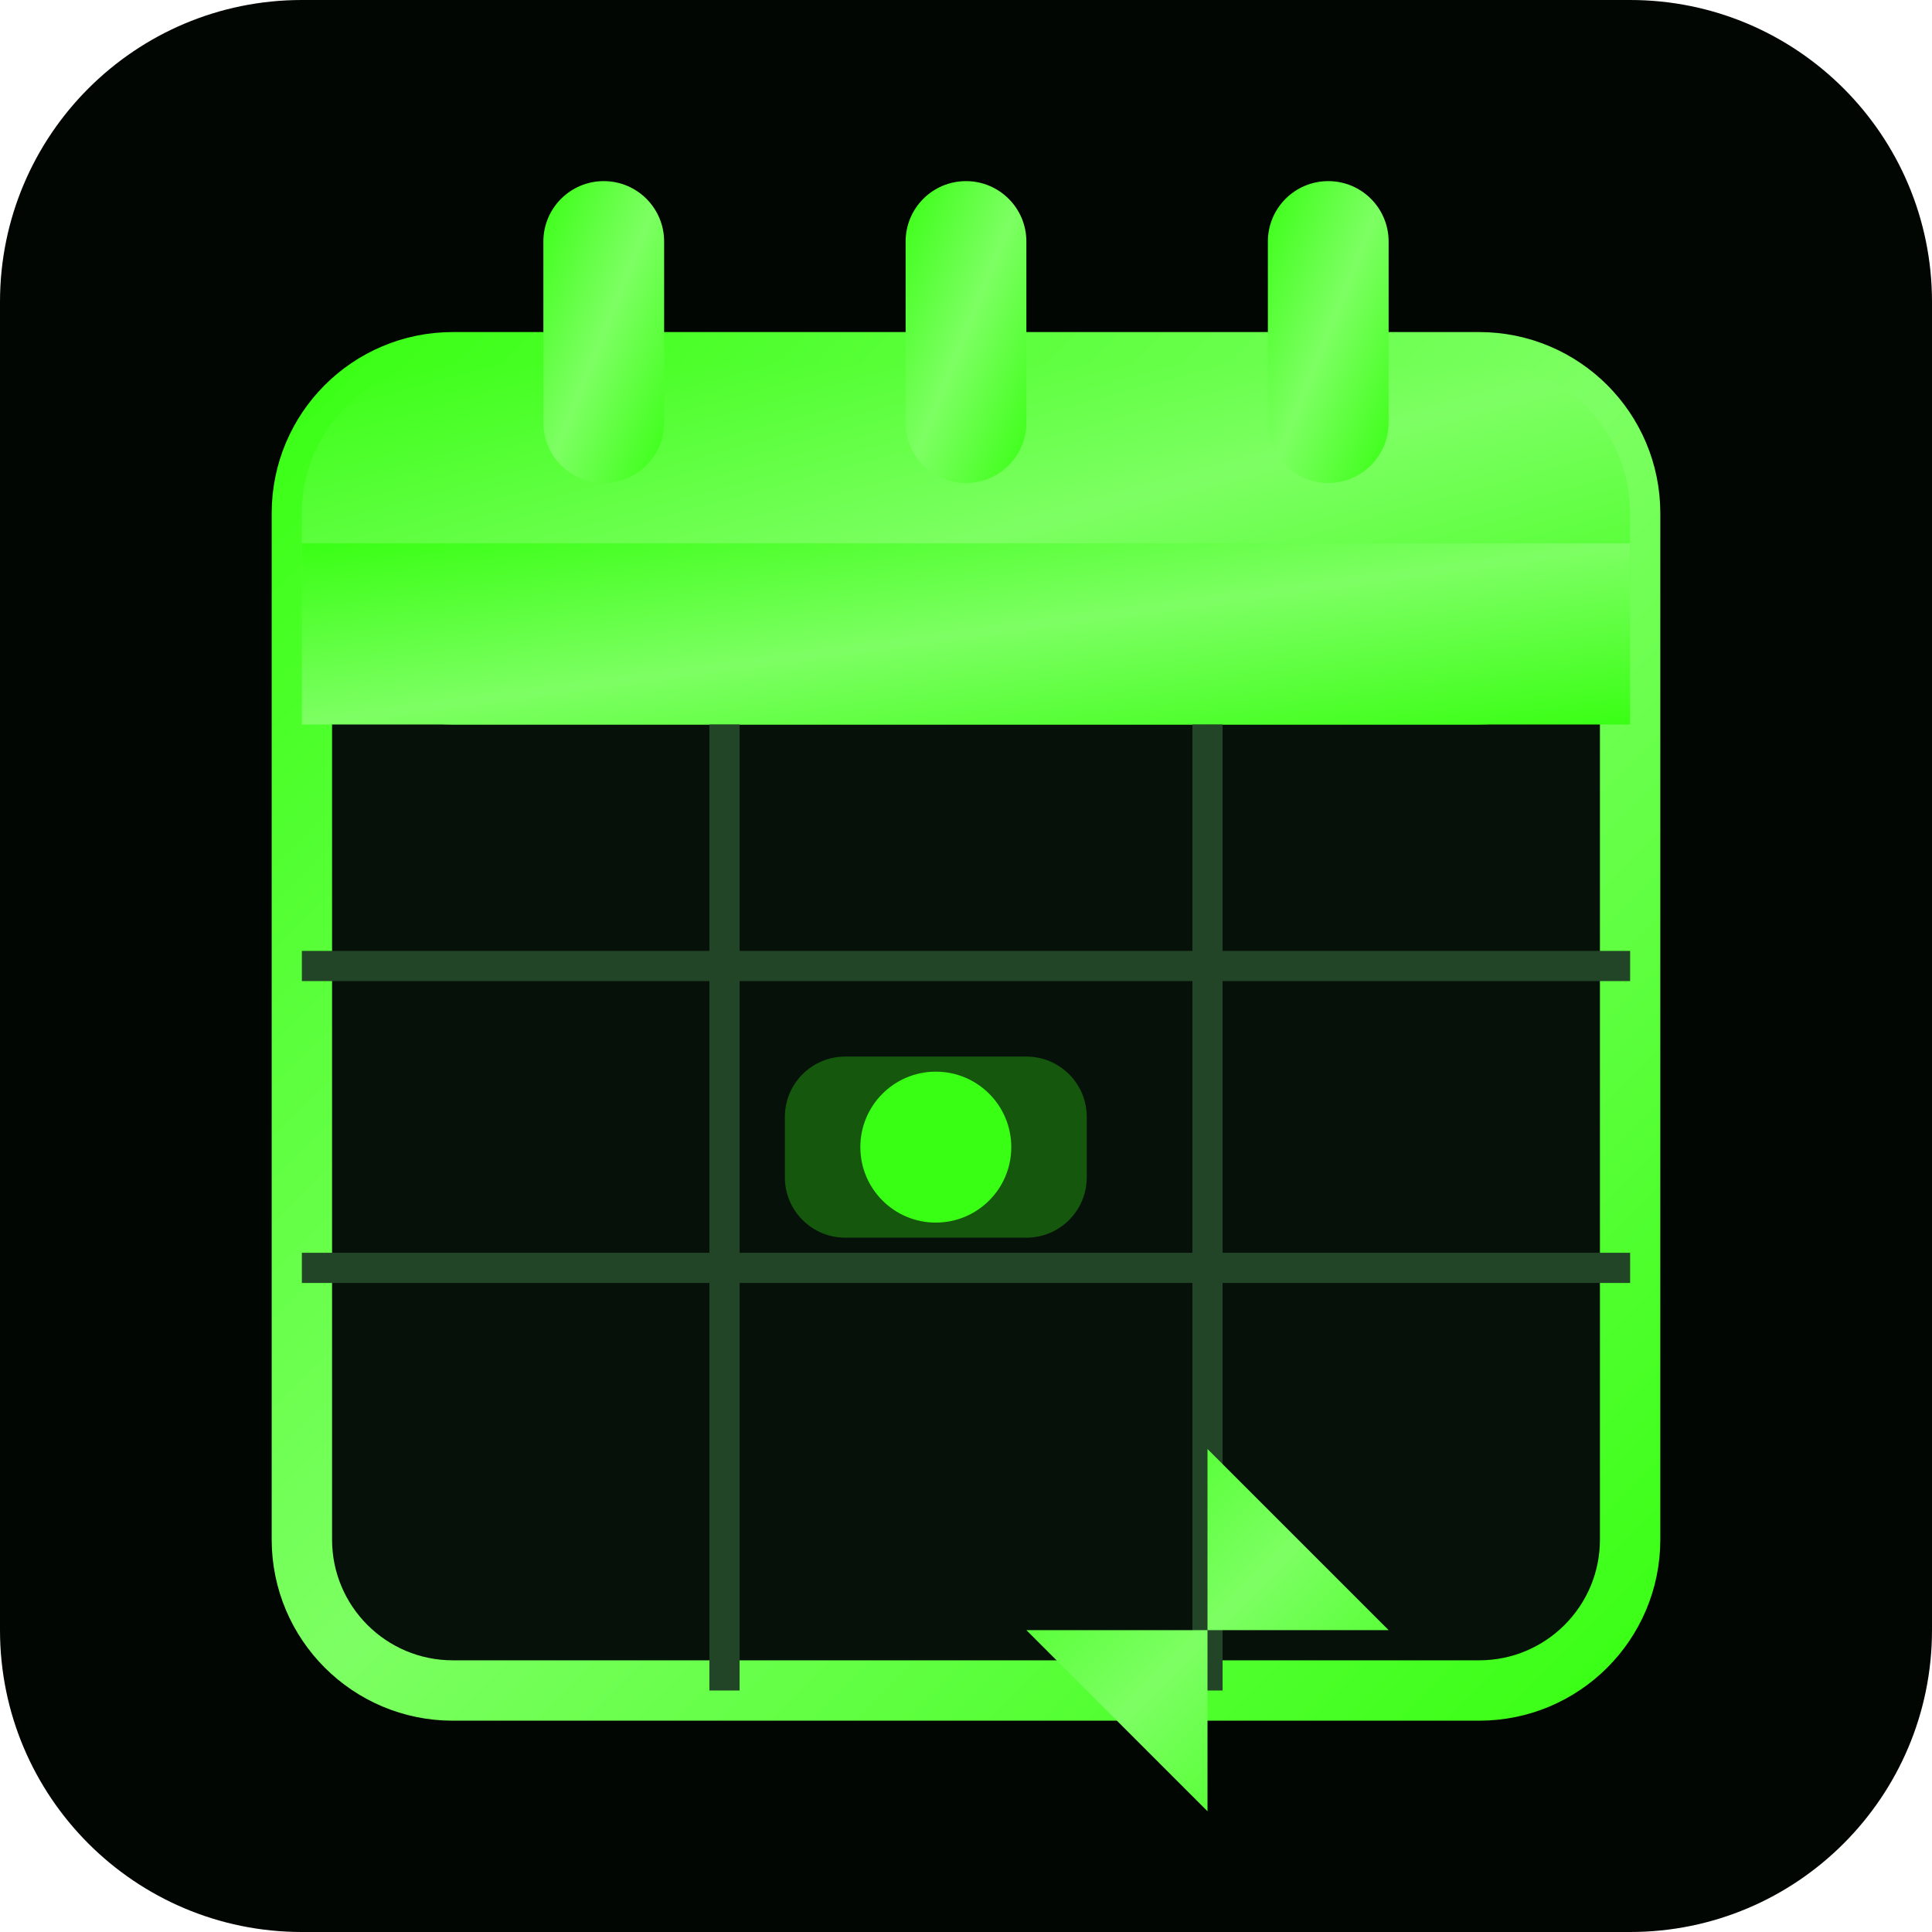
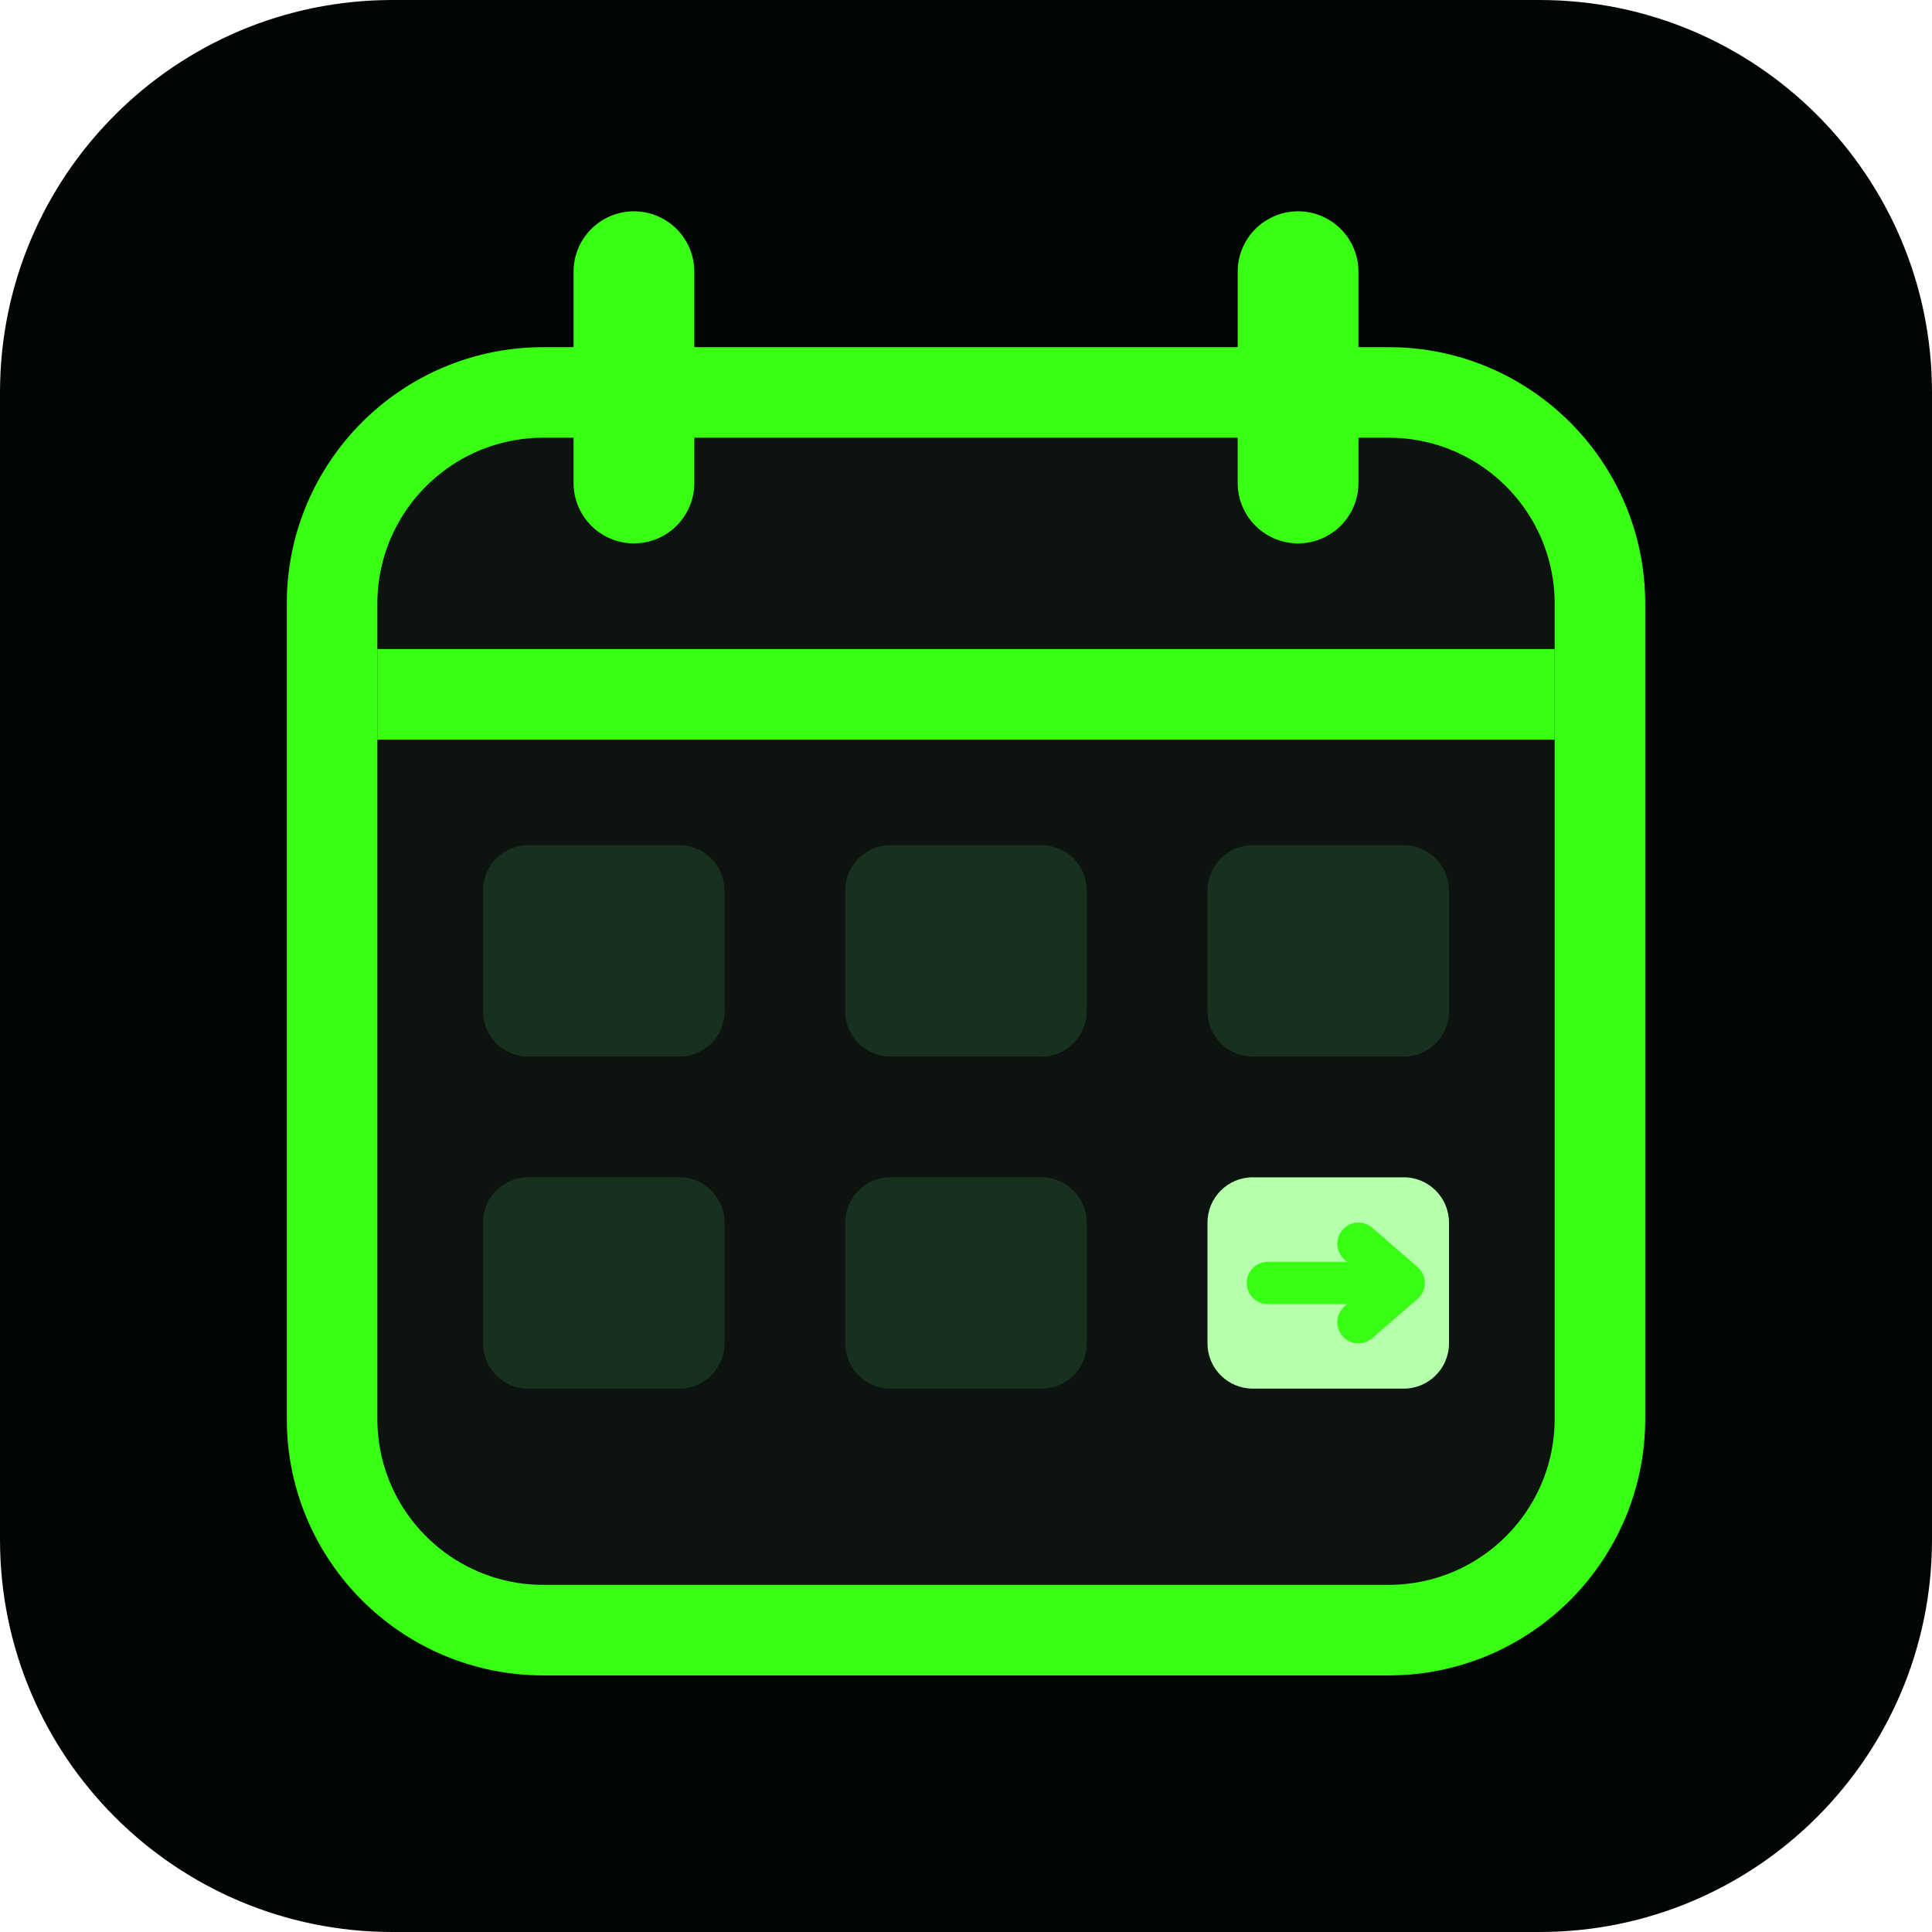
- <svg xmlns="http://www.w3.org/2000/svg" viewBox="0 0 64 64" role="img" aria-label="Look Ahead Calendar">
-   <defs>
-     <linearGradient id="grad" x1="0%" y1="0%" x2="100%" y2="100%">
-       <stop offset="0%" stop-color="#39FF14" />
-       <stop offset="50%" stop-color="#7DFF63" />
-       <stop offset="100%" stop-color="#39FF14" />
-     </linearGradient>
-   </defs>
-   <rect width="64" height="64" rx="10" fill="#020603" />
-   <rect x="10" y="12" width="44" height="44" rx="5" stroke="url(#grad)" stroke-width="2" fill="#06110a" />
-   <rect x="10" y="12" width="44" height="12" rx="5" fill="url(#grad)" />
-   <rect x="10" y="18" width="44" height="6" fill="url(#grad)" />
-   <rect x="18" y="6" width="4" height="10" rx="2" fill="url(#grad)" />
-   <rect x="30" y="6" width="4" height="10" rx="2" fill="url(#grad)" />
-   <rect x="42" y="6" width="4" height="10" rx="2" fill="url(#grad)" />
-   <line x1="10" y1="32" x2="54" y2="32" stroke="#214526" stroke-width="1" />
-   <line x1="10" y1="42" x2="54" y2="42" stroke="#214526" stroke-width="1" />
-   <line x1="24" y1="24" x2="24" y2="56" stroke="#214526" stroke-width="1" />
-   <line x1="40" y1="24" x2="40" y2="56" stroke="#214526" stroke-width="1" />
-   <rect x="26" y="35" width="10" height="6" rx="2" fill="#39FF14" opacity="0.3" />
-   <circle cx="31" cy="38" r="2.5" fill="#39FF14" />
-   <path d="M40 48 L46 54 L40 54 L40 60 L34 54 L40 54 Z" fill="url(#grad)" />
+ <svg xmlns="http://www.w3.org/2000/svg" viewBox="0 0 64 64" role="img" aria-label="Look Ahead calendar">
+   <rect width="64" height="64" rx="13" fill="#020603" />
+   <rect x="11" y="13" width="42" height="41" rx="7" fill="#0D1410" stroke="#39FF14" stroke-width="3" />
+   <path d="M12.5 23H51.5" stroke="#39FF14" stroke-width="3" />
+   <path d="M21 9V16M43 9V16" stroke="#39FF14" stroke-width="4" stroke-linecap="round" />
+   <g fill="#18311E">
+     <rect x="16" y="28" width="8" height="7" rx="1.5" />
+     <rect x="28" y="28" width="8" height="7" rx="1.5" />
+     <rect x="40" y="28" width="8" height="7" rx="1.5" />
+     <rect x="16" y="39" width="8" height="7" rx="1.5" />
+     <rect x="28" y="39" width="8" height="7" rx="1.5" />
+   </g>
+   <rect x="40" y="39" width="8" height="7" rx="1.5" fill="#B6FFAC" />
+   <path d="M42 42.5H46M45 41.2L46.5 42.5L45 43.8" fill="none" stroke="#39FF14" stroke-width="1.4" stroke-linecap="round" stroke-linejoin="round" />
</svg>
